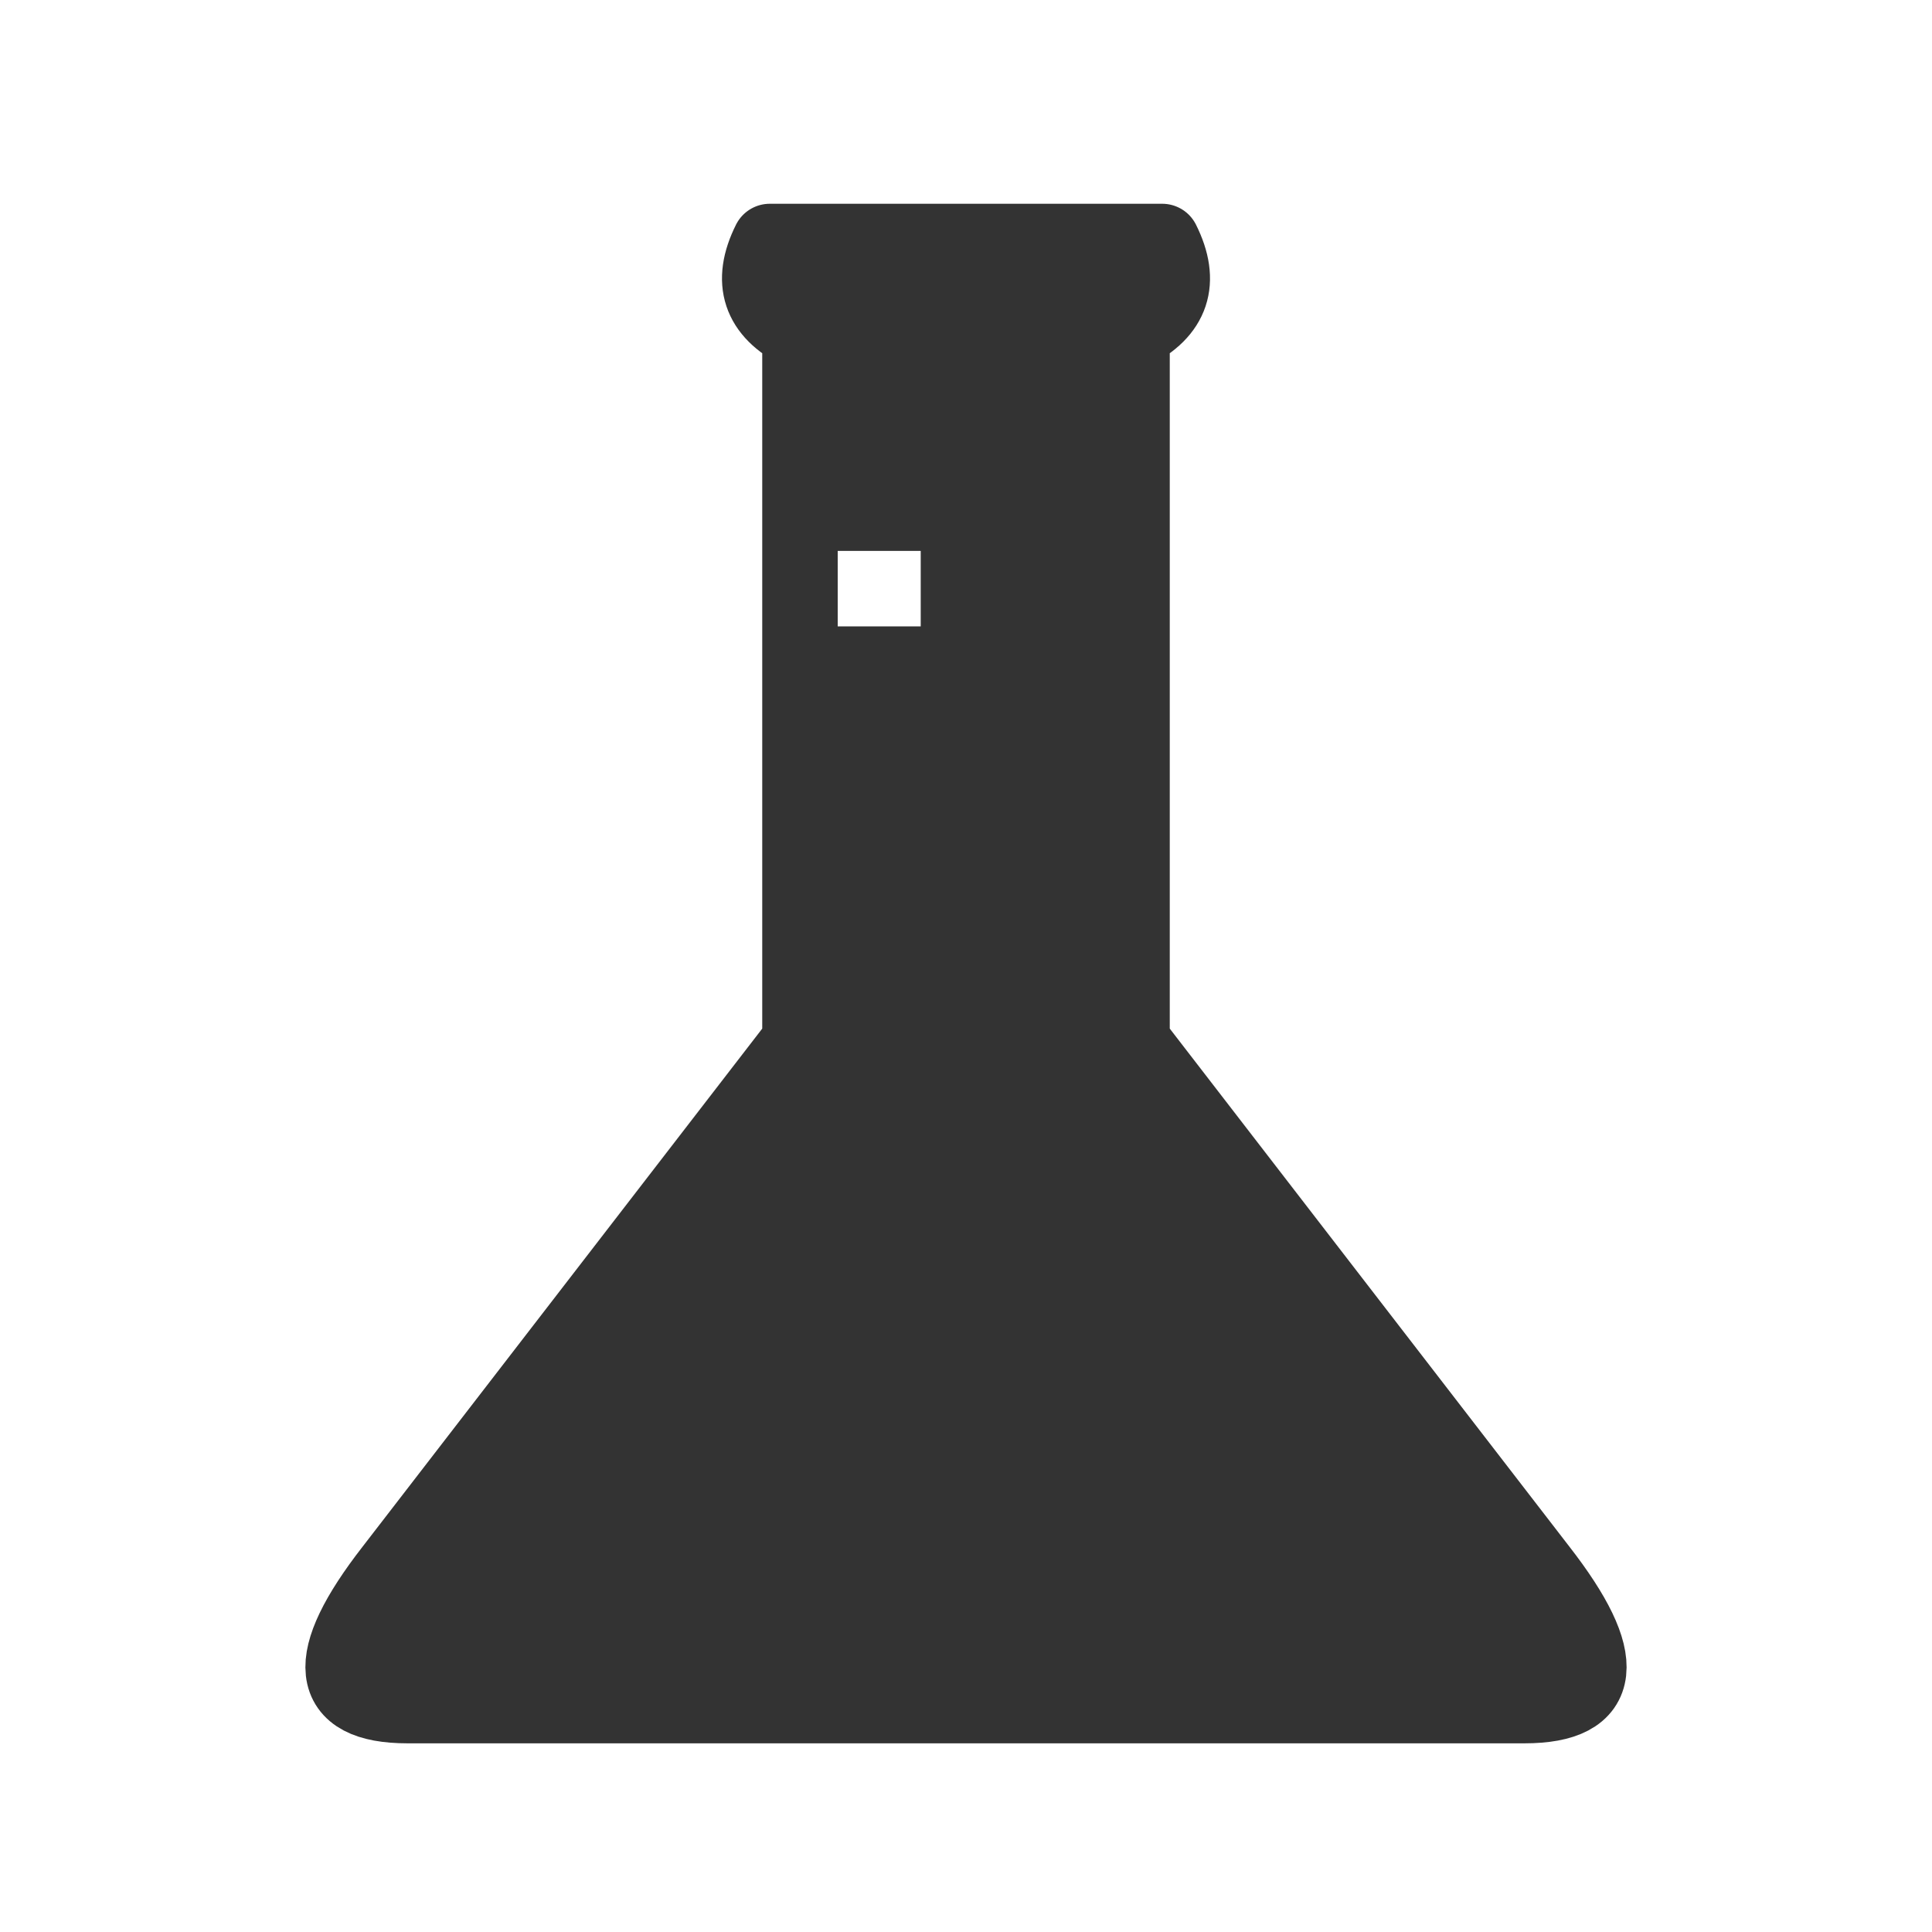
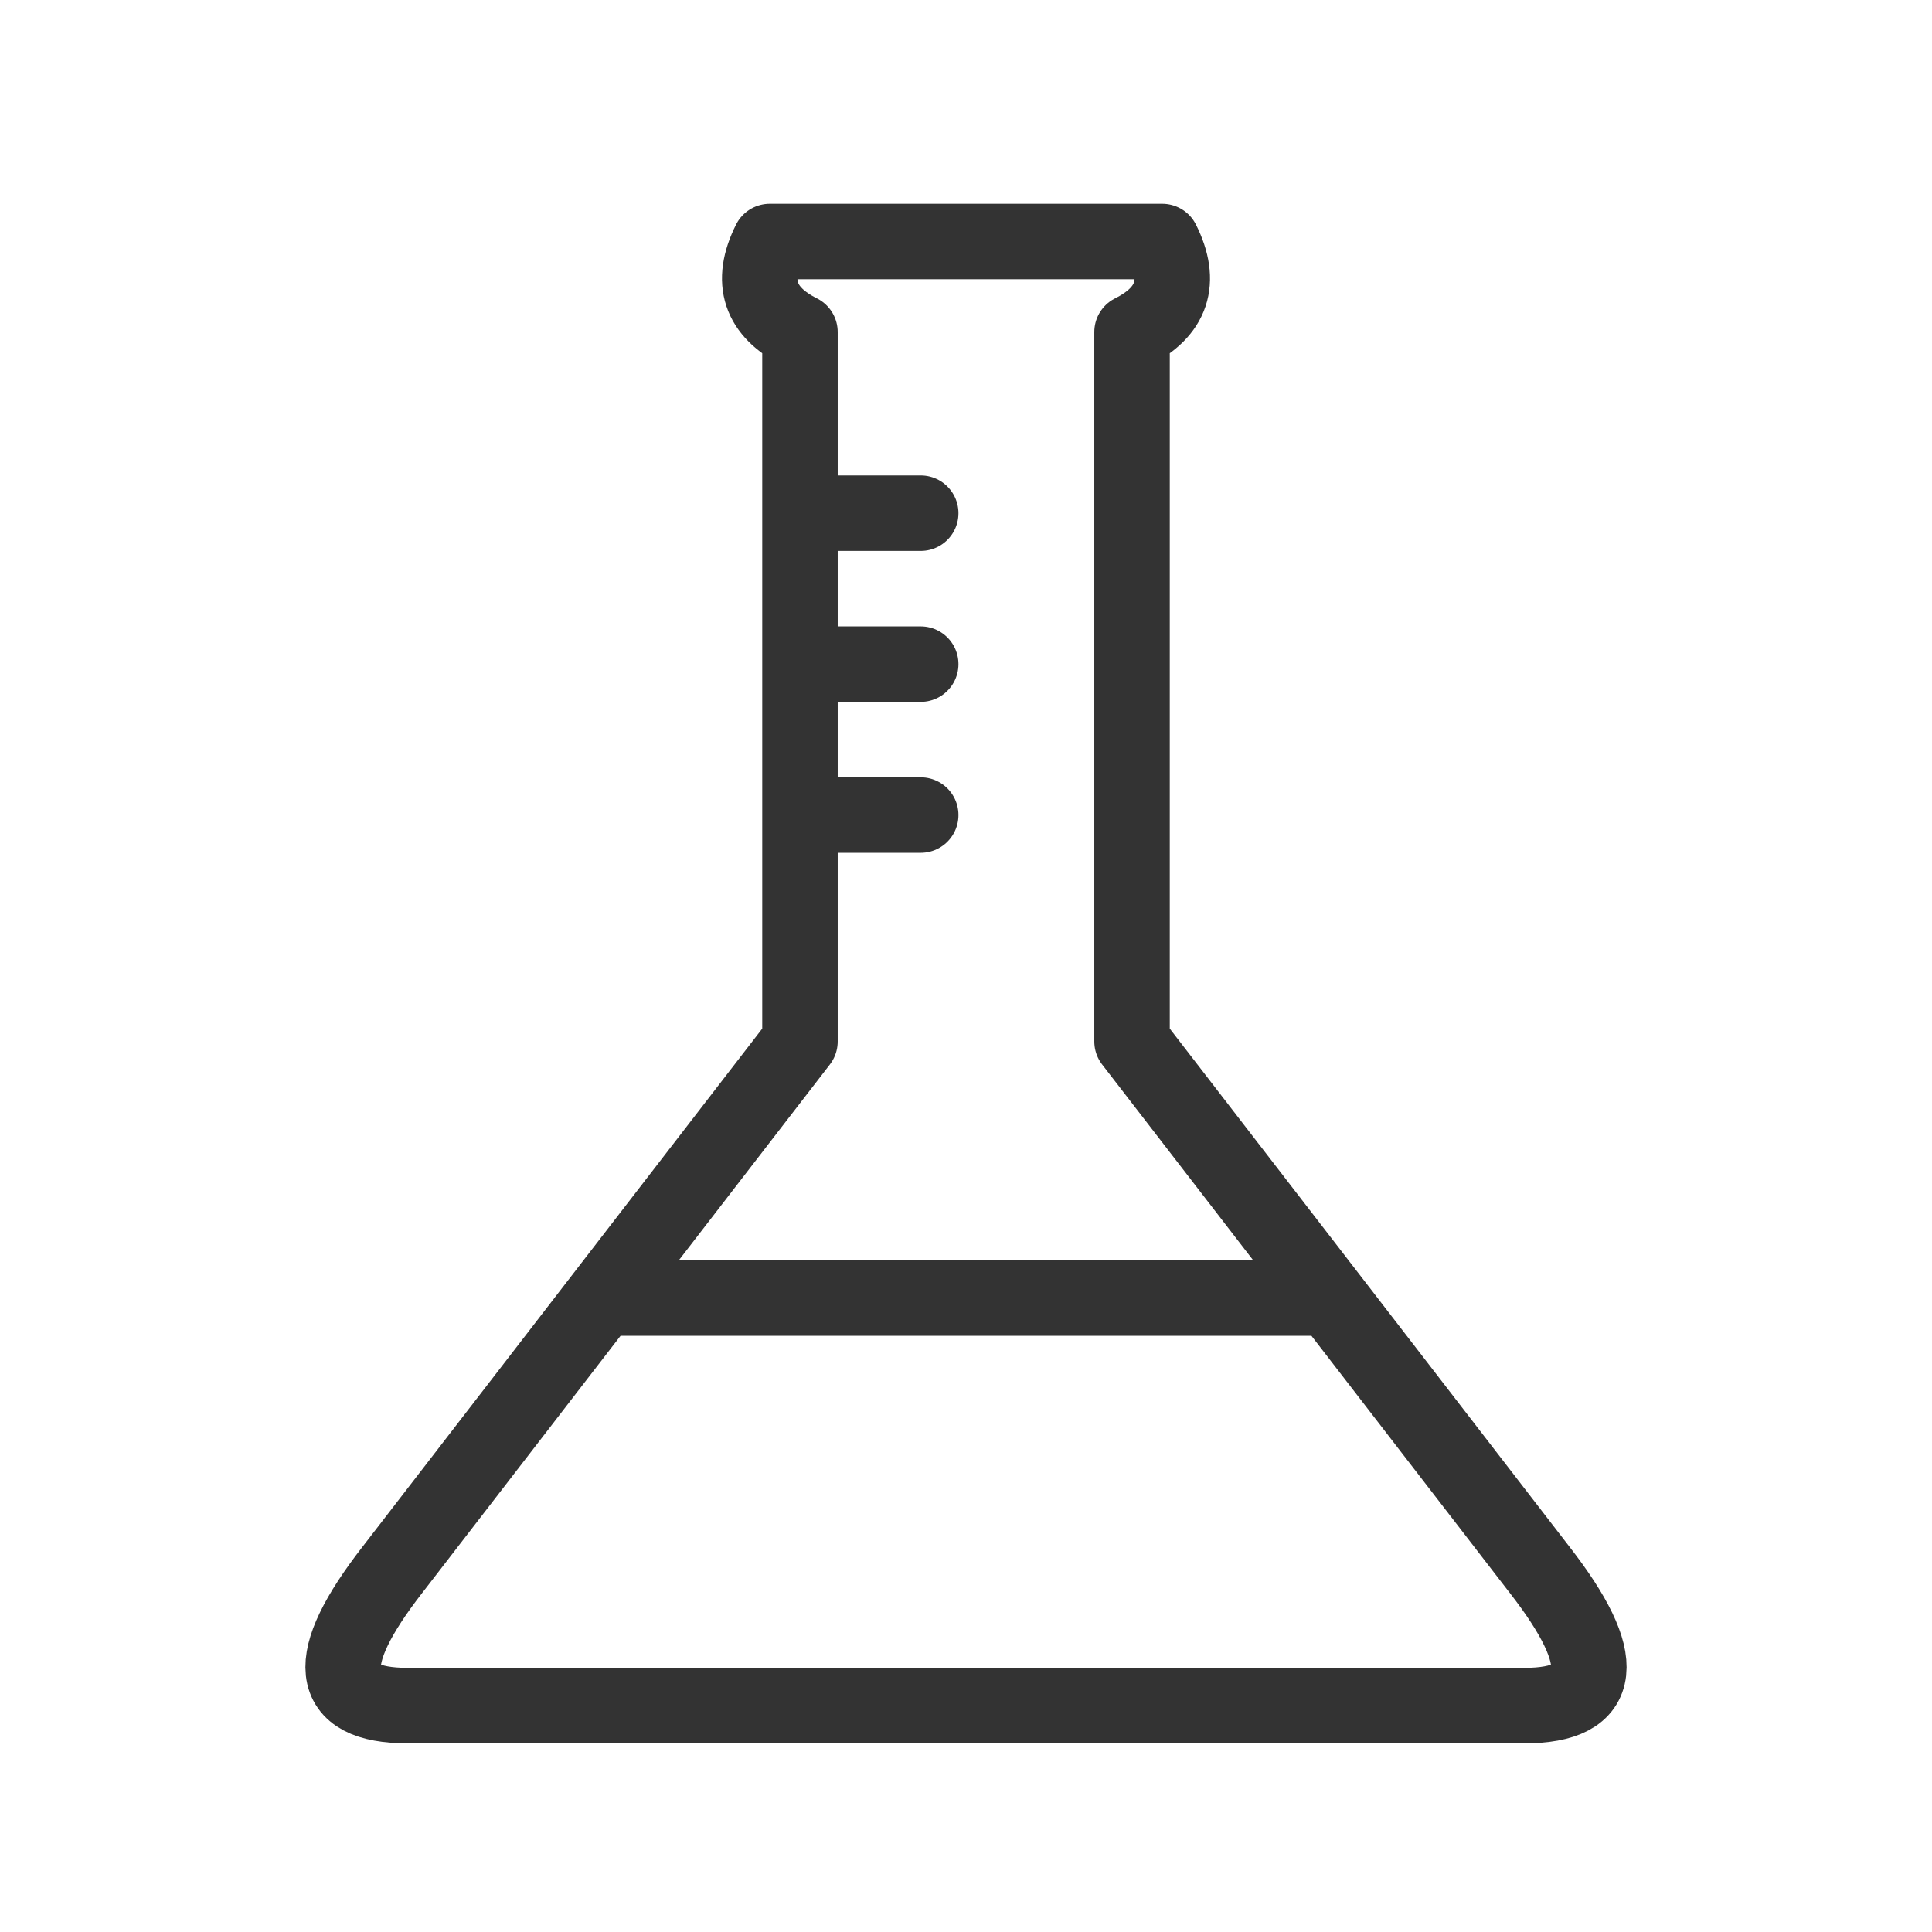
- <svg xmlns="http://www.w3.org/2000/svg" viewBox="0 0 128 128" fill="#333" fill-rule="evenodd" stroke="#333" stroke-width="5" stroke-linejoin="round" stroke-linecap="round">
+ <svg xmlns="http://www.w3.org/2000/svg" viewBox="0 0 128 128" fill="none" stroke="#333" stroke-width="5" stroke-linejoin="round" stroke-linecap="round">
  <path d="M102 104q7 9-1 9H27q-8 0-1-9L53 69q0-26 0-47-4-2-2-6H77q2 4-2 6V69l27 35M61 34H53V44h8M53 54h8M40 86H88" />
</svg>
